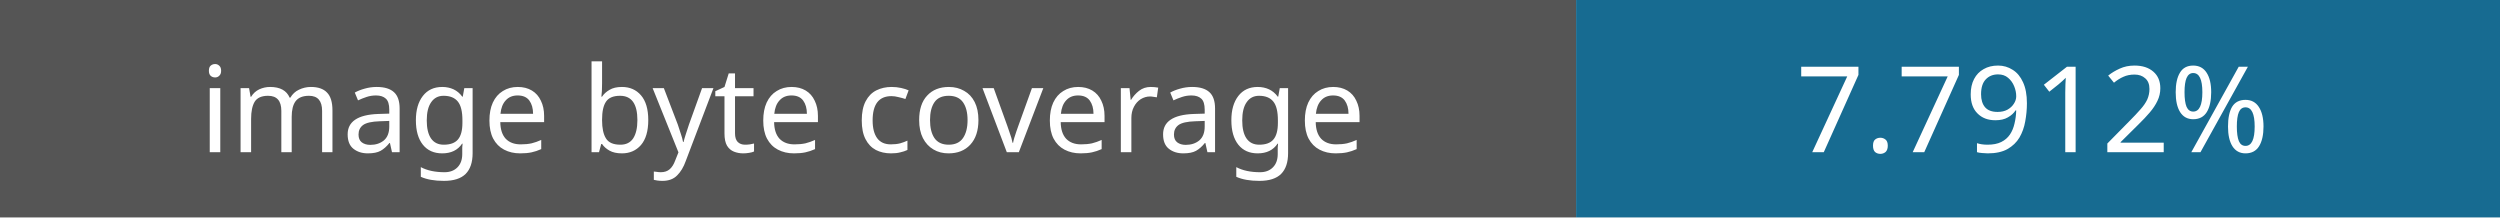
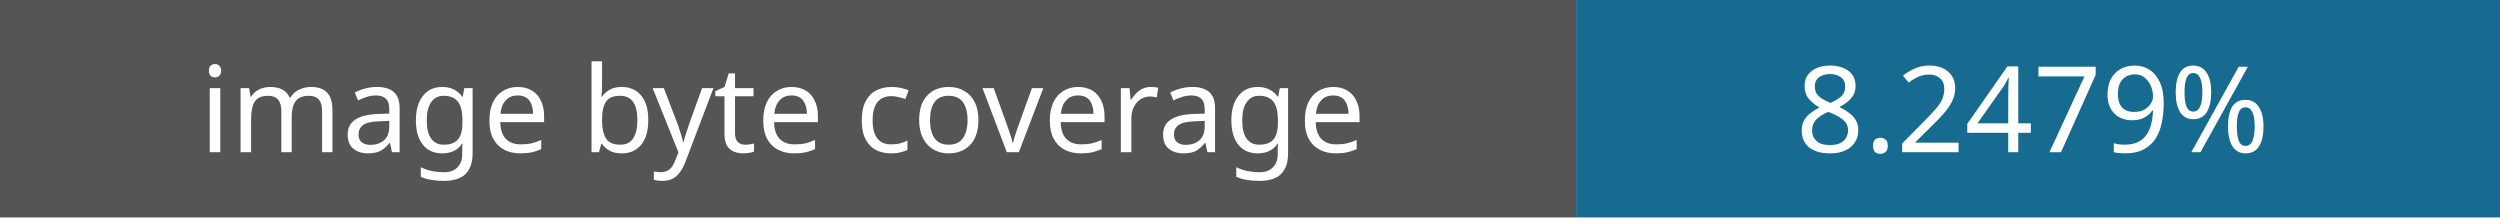
- <svg xmlns="http://www.w3.org/2000/svg" width="230" height="20" role="img" aria-label="Image coverage: 7.7912%">
+ <svg xmlns="http://www.w3.org/2000/svg" width="230" height="20" role="img" aria-label="Image coverage: 8.2479%">
  <rect width="145" height="20" fill="#555" />
  <rect x="145" width="85" height="20" fill="#176b91" />
  <g fill="#fff" font-family="Verdana,sans-serif" font-size="11" text-anchor="middle">
    <text x="72" y="14">image byte coverage</text>
-     <text x="187" y="14">7.7912%</text>
+     <text x="187" y="14">8.2479%</text>
  </g>
</svg>
